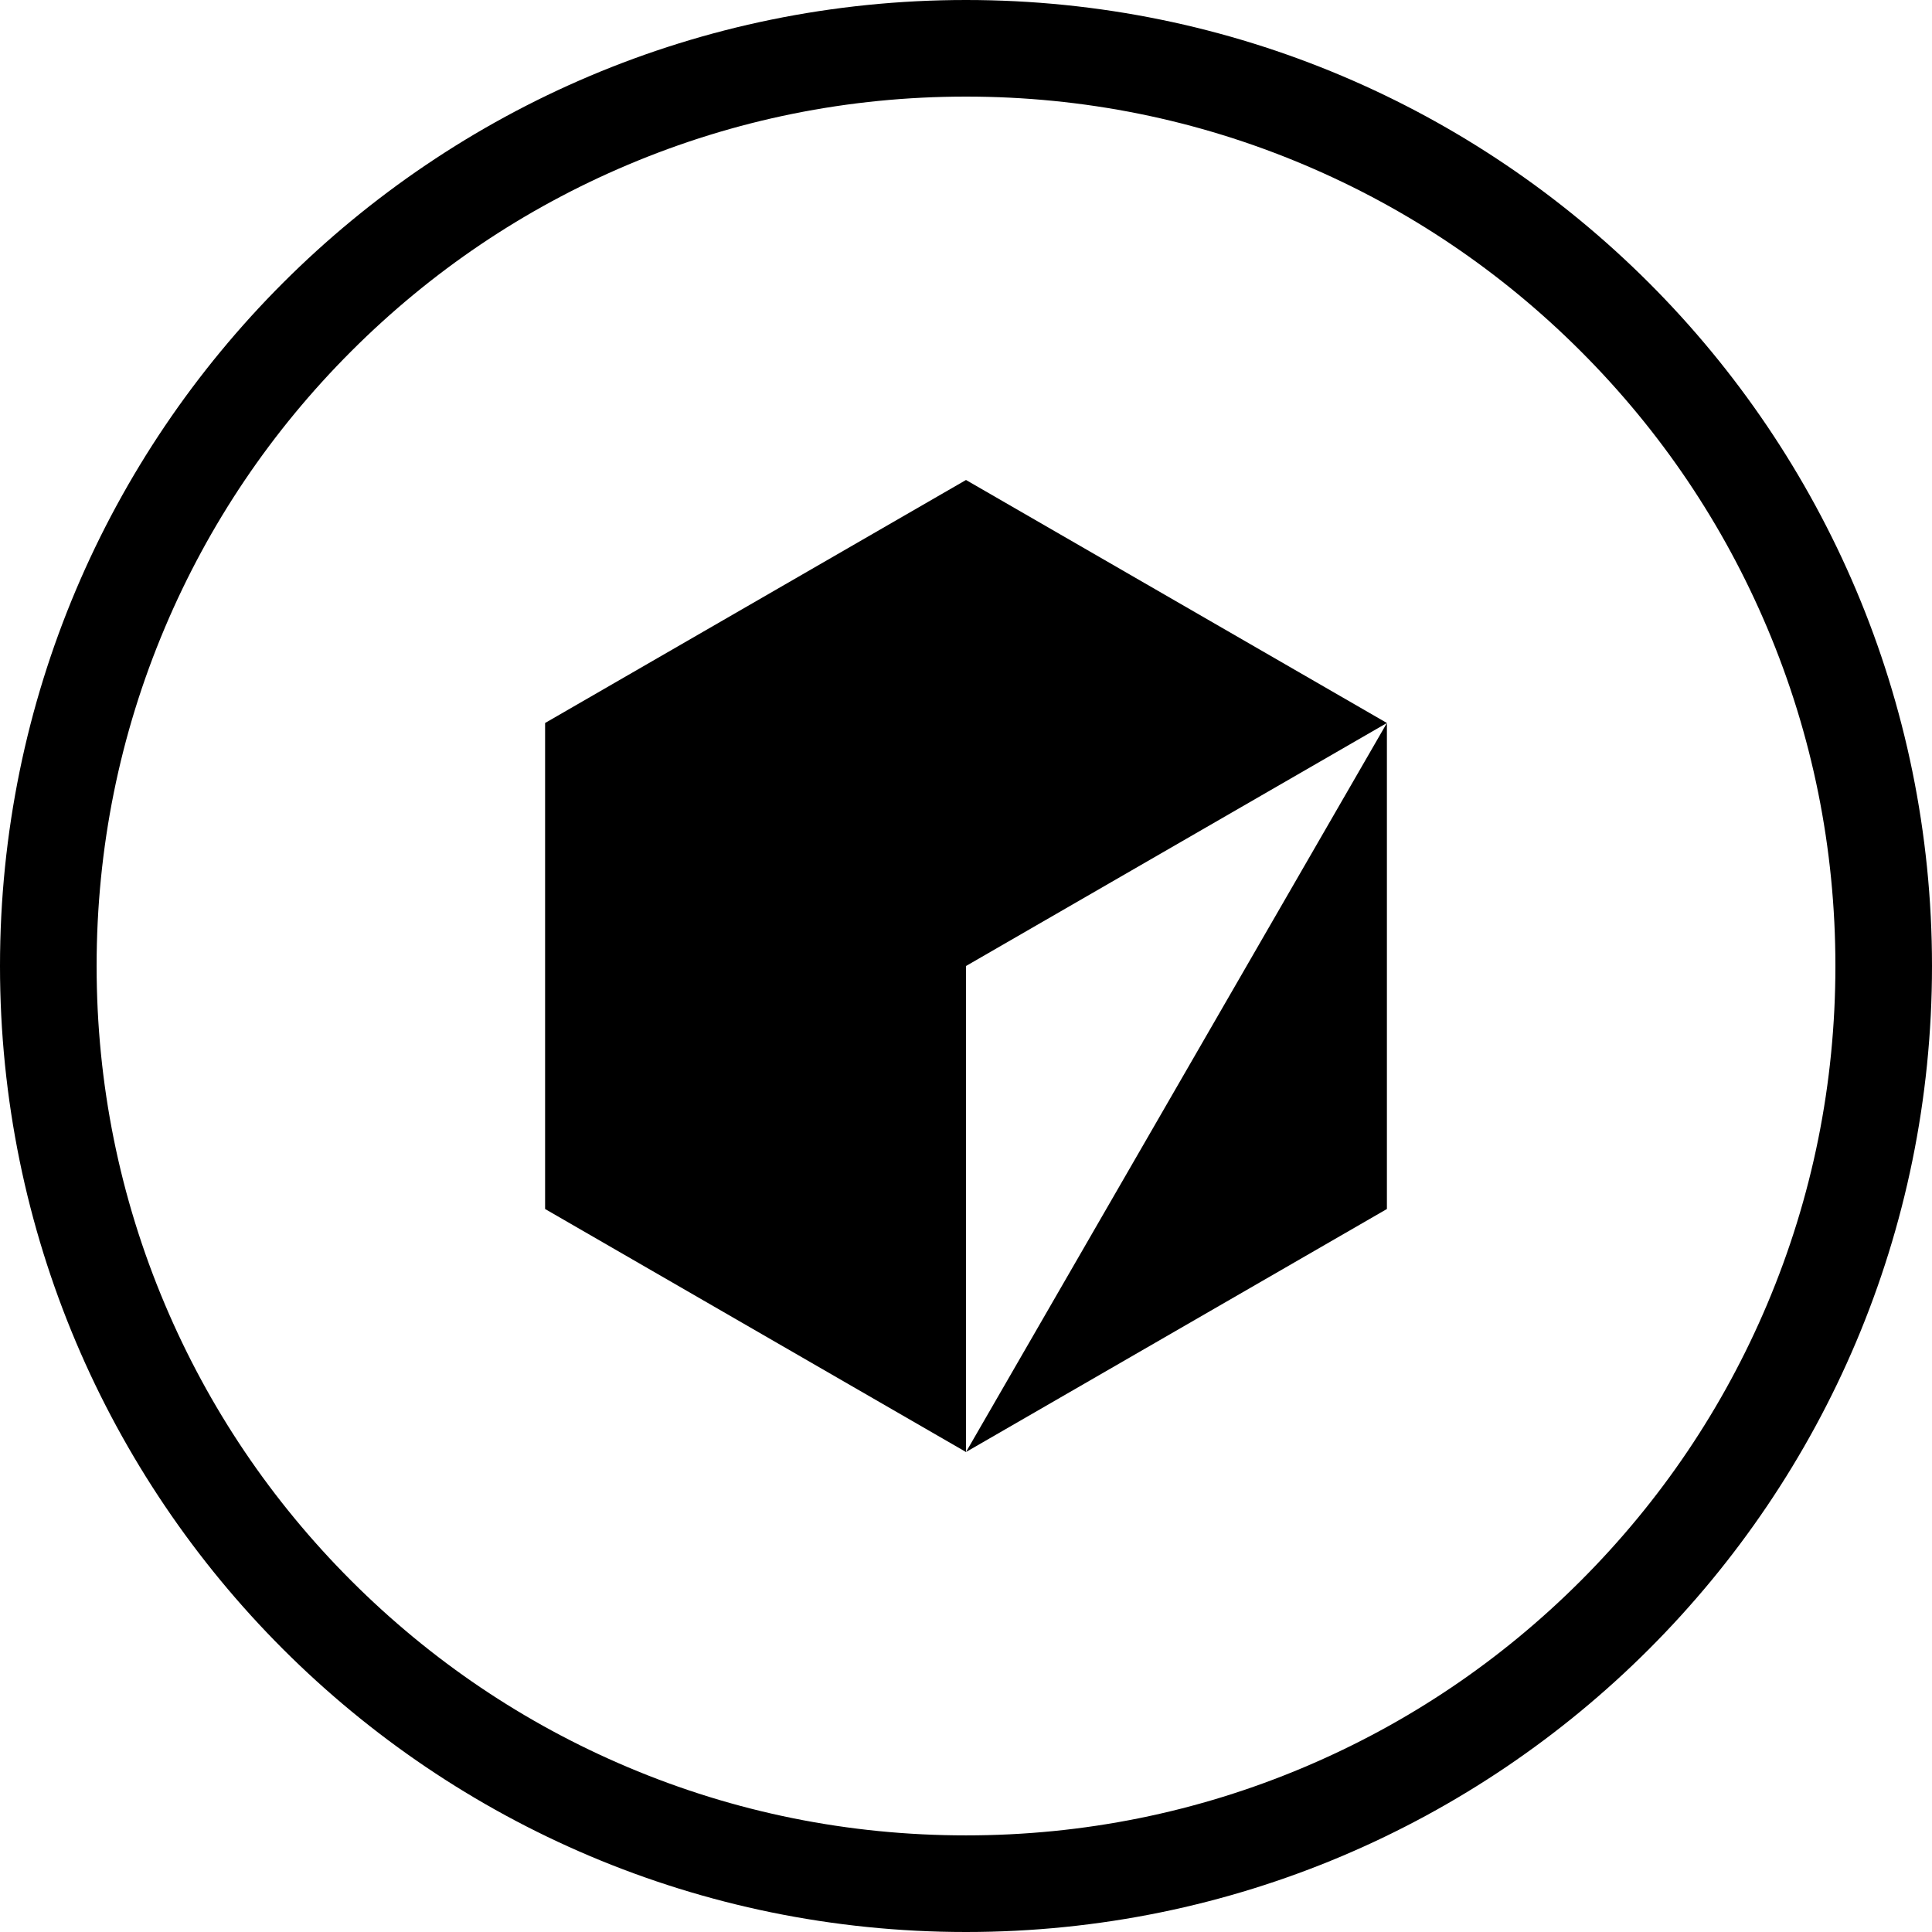
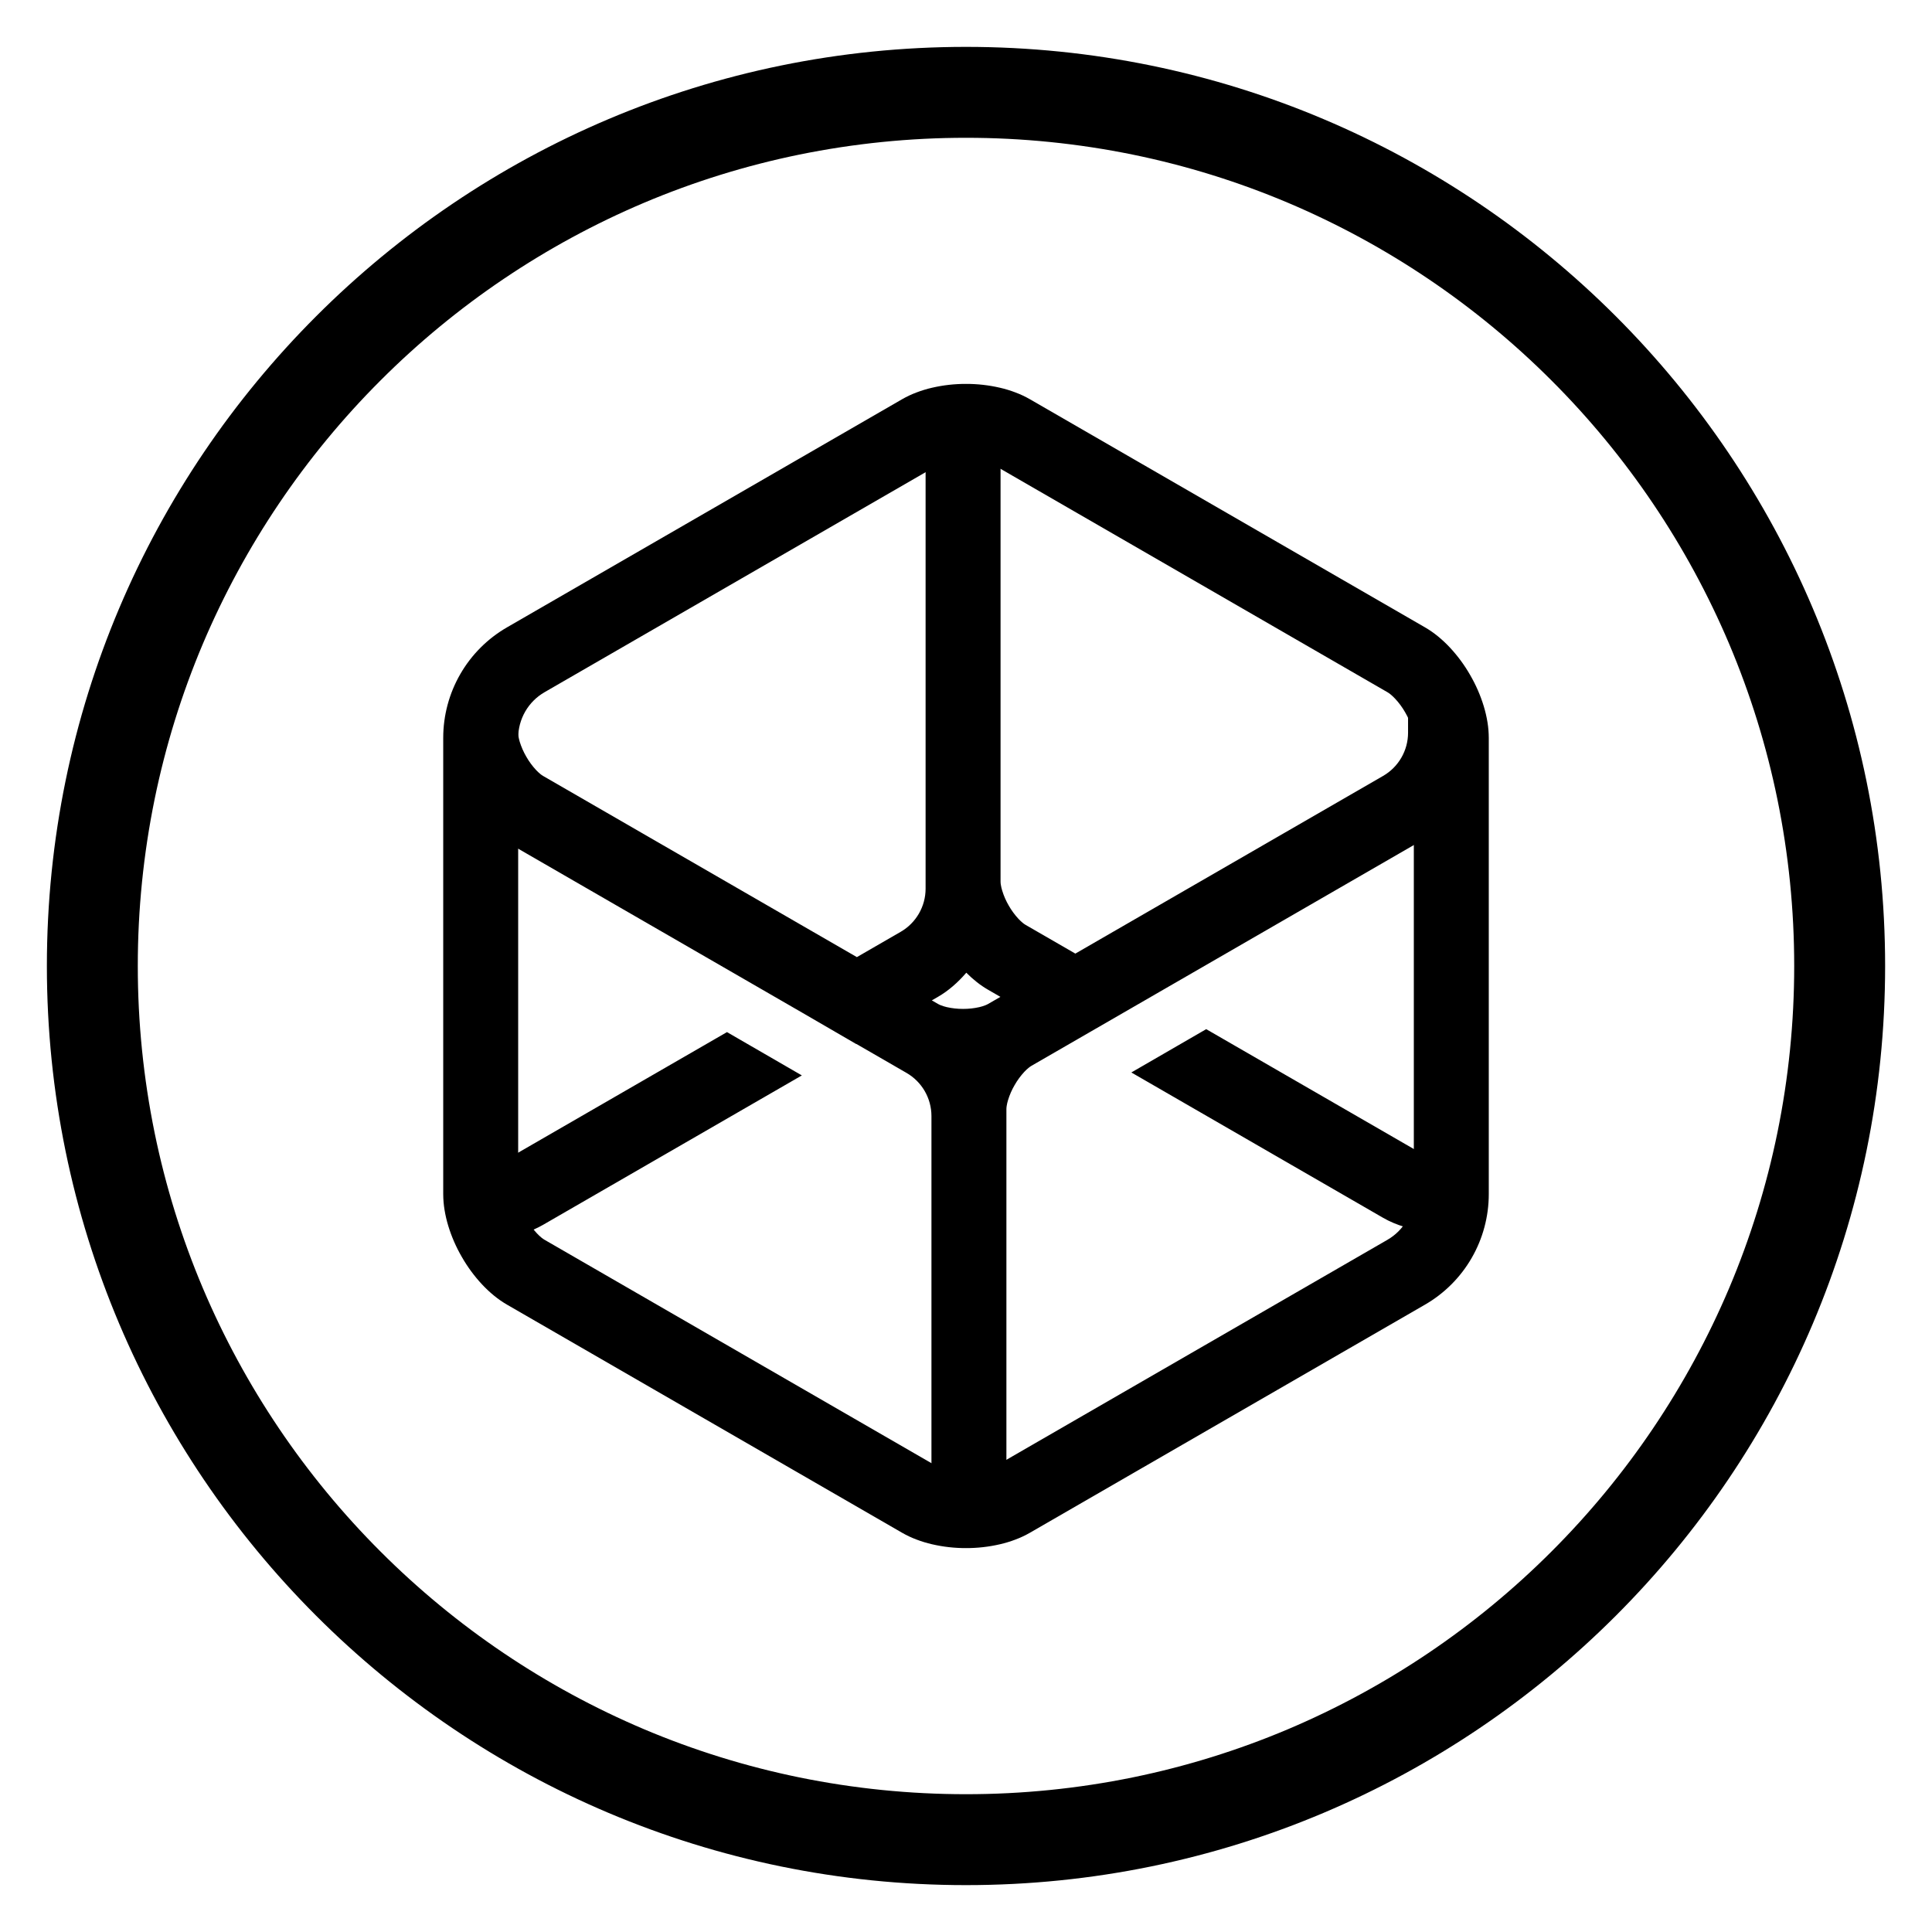
- <svg xmlns="http://www.w3.org/2000/svg" id="Layer_2" viewBox="0 0 1000 1000">
-   <g id="Layer_1-2" data-name="Layer_1">
-     <path d="M500,50c60.77,0,119.7,11.89,175.15,35.34,53.58,22.66,101.71,55.12,143.05,96.46,41.34,41.34,73.8,89.47,96.46,143.05,23.45,55.45,35.34,114.37,35.34,175.14s-11.89,119.7-35.34,175.15c-22.66,53.58-55.12,101.71-96.46,143.05-41.34,41.34-89.47,73.8-143.05,96.46-55.45,23.45-114.37,35.34-175.15,35.34s-119.7-11.89-175.14-35.34c-53.58-22.66-101.71-55.12-143.05-96.46-41.34-41.34-73.8-89.47-96.46-143.05-23.45-55.45-35.34-114.37-35.34-175.15s11.89-119.7,35.34-175.14c22.66-53.58,55.12-101.71,96.46-143.05,41.34-41.34,89.47-73.8,143.05-96.46,55.45-23.45,114.37-35.34,175.14-35.34M500,0C223.86,0,0,223.86,0,500s223.86,500,500,500,500-223.86,500-500S776.14,0,500,0h0Z" />
-     <g>
-       <polygon points="717.86 374.22 500 248.44 282.14 374.22 282.14 625.78 500 751.56 500 500 717.86 374.22" />
-       <polygon points="500 751.56 717.86 625.78 717.86 374.22 500 751.56" />
-     </g>
-   </g>
+ <svg xmlns="http://www.w3.org/2000/svg" style="isolation:isolate" viewBox="0 0 680 680">
+   <path fill-rule="evenodd" d="M16.5 340C16.5 161.455 161.455 16.5 340 16.5S663.5 161.455 663.5 340 518.545 663.5 340 663.5 16.5 518.545 16.5 340Zm32 0c-.01-19.73 1.98-39.42 5.93-58.75 3.84-18.73 9.52-37.03 16.97-54.64a292.329 292.329 0 0 1 62.52-92.69 292.329 292.329 0 0 1 92.69-62.52 289.397 289.397 0 0 1 54.64-16.97A292.83 292.83 0 0 1 340 48.5a292.83 292.83 0 0 1 58.75 5.93c18.73 3.84 37.03 9.52 54.64 16.97a292.329 292.329 0 0 1 92.69 62.52 292.329 292.329 0 0 1 62.52 92.69 289.397 289.397 0 0 1 16.97 54.64A292.83 292.83 0 0 1 631.5 340a292.83 292.83 0 0 1-5.93 58.75 289.397 289.397 0 0 1-16.97 54.64 292.329 292.329 0 0 1-62.52 92.69 292.329 292.329 0 0 1-92.69 62.52 289.397 289.397 0 0 1-54.64 16.97A292.83 292.83 0 0 1 340 631.5a292.83 292.83 0 0 1-58.75-5.93 289.397 289.397 0 0 1-54.64-16.97 292.329 292.329 0 0 1-92.69-62.52 292.329 292.329 0 0 1-62.52-92.69 289.397 289.397 0 0 1-16.97-54.64A292.83 292.83 0 0 1 48.5 340Z" />
+   <path fill-rule="evenodd" d="M317.54 539.5 248 499.35l-69.54-40.15c-1.6-.93-3.13-1.99-4.56-3.16-1.49-1.22-2.9-2.54-4.22-3.95a52.116 52.116 0 0 1-7.11-9.65 51.887 51.887 0 0 1-4.8-10.99c-.56-1.84-1-3.72-1.31-5.63-.3-1.82-.45-3.67-.46-5.52V259.7c0-7.88 2.08-15.63 6.02-22.46 3.94-6.83 9.61-12.5 16.44-16.44L248 180.65l69.54-40.15c1.61-.92 3.28-1.71 5.02-2.36 1.8-.69 3.65-1.25 5.53-1.68 3.9-.9 7.9-1.35 11.91-1.34 4.01-.01 8.01.44 11.91 1.34 1.88.43 3.73.99 5.53 1.68 1.74.65 3.41 1.44 5.02 2.36L432 180.65l69.54 40.15c1.6.93 3.13 1.99 4.56 3.16 1.49 1.22 2.9 2.54 4.22 3.95 2.73 2.93 5.12 6.17 7.11 9.65 2.02 3.47 3.63 7.15 4.8 10.99.56 1.84 1 3.72 1.31 5.63.3 1.82.45 3.67.46 5.52v160.6c0 7.88-2.08 15.63-6.02 22.46a44.852 44.852 0 0 1-16.44 16.44L432 499.35l-69.54 40.15c-1.61.92-3.28 1.71-5.02 2.36-1.8.69-3.65 1.25-5.53 1.68-3.9.9-7.9 1.35-11.91 1.34-4.01.01-8.01-.44-11.91-1.34-1.88-.43-3.73-.99-5.53-1.68-1.74-.65-3.41-1.44-5.02-2.36Zm13.14-22.87-69.49-40.12-69.5-40.13c-.38-.22-.74-.47-1.08-.75-.59-.48-1.14-1-1.65-1.55a25.463 25.463 0 0 1-3.55-4.83 26.082 26.082 0 0 1-2.41-5.49c-.22-.72-.39-1.45-.51-2.19a8.55 8.55 0 0 1-.11-1.34V259.7c0-3.25.86-6.45 2.49-9.28 1.62-2.81 3.96-5.15 6.77-6.77 0 0 .01 0 .01-.01l69.54-40.15 69.49-40.12c.39-.22.79-.41 1.22-.56.68-.26 1.37-.48 2.09-.64 1.92-.45 3.89-.67 5.86-.67h.3c1.97 0 3.94.22 5.86.67.72.16 1.41.38 2.09.64.43.15.83.34 1.22.56l69.49 40.12 69.5 40.13c.38.22.74.47 1.08.75.59.48 1.14 1 1.65 1.55 1.37 1.46 2.56 3.09 3.55 4.83 1.01 1.73 1.82 3.57 2.41 5.49.22.72.39 1.45.51 2.19.07.44.11.89.11 1.34V420.3c0 3.25-.86 6.45-2.49 9.28a18.472 18.472 0 0 1-6.77 6.77s-.01 0-.01.01l-69.54 40.15-69.49 40.12c-.39.22-.79.41-1.22.56-.68.26-1.37.48-2.09.64-1.92.45-3.89.67-5.86.67h-.3c-1.97 0-3.94-.22-5.86-.67-.72-.16-1.41-.38-2.09-.64-.43-.15-.83-.34-1.22-.56Z" />
+   <path fill-rule="evenodd" d="M523 268.044a45.212 45.212 0 0 0-2.387-.558c.875-3.251 1.357-6.495 1.357-9.589v-6.482c-2.824-11.87-11.132-24.092-20.93-29.749l-5.45-3.146v39.38c0 6.26-3.35 12.06-8.77 15.19l-69.54 40.15-38.793 22.397-17.507-10.107c-.34-.2-.65-.42-.96-.67-.54-.45-1.06-.93-1.54-1.44a25.164 25.164 0 0 1-3.42-4.66c-.98-1.67-1.76-3.45-2.32-5.3-.21-.67-.37-1.36-.48-2.05-.07-.39-.1-.77-.1-1.16V149.71c0-4.07 1.416-7.945 3.911-11.008-11.061-3.867-25.413-3.389-35.649 1.445a26.888 26.888 0 0 1 2.458 3.583c.98 1.67 1.76 3.44 2.32 5.29.21.68.37 1.36.48 2.06.06.38.1.77.1 1.16v160.54c0 6.26-3.35 12.06-8.77 15.19l-15.418 8.902-40.932-23.632-69.49-40.12c-.34-.2-.66-.42-.96-.67-.54-.44-1.06-.93-1.54-1.44a25.164 25.164 0 0 1-3.42-4.66c-.98-1.67-1.76-3.45-2.33-5.29-.2-.68-.36-1.37-.47-2.06-.07-.38-.1-.77-.1-1.16v-38.131l-3.39 1.957c-12.12 6.998-21.96 24.041-21.96 38.036v6.471a45.456 45.456 0 0 0 1.387 4.663c-.467.122-.929.251-1.387.387v29.255l5.4-3.118c.34-.19.69-.36 1.05-.49.66-.25 1.34-.46 2.02-.62 1.89-.43 3.82-.64 5.75-.63 1.93-.01 3.86.2 5.75.63.68.16 1.36.37 2.02.62.36.13.71.3 1.05.49l69.49 40.12 32.854 18.969 18.973 11.016.054-.031 17.659 10.196c5.42 3.13 8.77 8.93 8.77 15.19v149.635c8.446 2.07 18.162 1.884 26.38-.558V390.41c0-.39.04-.78.1-1.16.11-.7.27-1.39.48-2.06.56-1.85 1.34-3.62 2.32-5.29.96-1.68 2.11-3.25 3.42-4.66.48-.52 1-1 1.55-1.44.3-.25.62-.47.95-.67l69.49-40.12 69.49-40.12c.34-.19.69-.36 1.05-.49.66-.25 1.34-.46 2.02-.62 1.89-.43 3.82-.65 5.75-.63 1.93-.02 3.86.2 5.75.63.68.16 1.36.37 2.02.62.36.13.71.3 1.05.49l3.34 1.928v-28.774Zm-2.138 164.423c-11.291 2.762-24.843 1.482-34.042-3.828l-69.54-40.149-19.082-11.018 26.346-15.243 5.926 3.421 69.49 40.12c.34.19.69.35 1.05.49.66.25 1.34.45 2.02.61 1.89.44 3.82.65 5.75.64 1.93.01 3.86-.2 5.75-.64.68-.16 1.36-.36 2.02-.61.36-.14.71-.3 1.05-.49l5.4-3.118v17.646c0 3.913-.769 8.065-2.138 12.169ZM157 406.312l3.34 1.928c.34.19.69.36 1.05.49.66.25 1.34.46 2.02.62 1.89.43 3.82.64 5.75.63 1.93.01 3.86-.2 5.75-.63.68-.16 1.36-.37 2.02-.62.36-.13.71-.3 1.05-.49l69.49-40.12 8.405-4.853 26.349 15.245-21.565 12.451-69.54 40.148c-8.334 4.812-20.241 6.315-30.802 4.496-2.103-5.1-3.317-10.393-3.317-15.309v-13.986Zm195.112-55.447-4.322 2.495c-.34.19-.69.35-1.05.49-.66.25-1.34.46-2.02.62-1.89.43-3.82.64-5.75.63-1.93.01-3.86-.2-5.75-.63-.68-.16-1.36-.37-2.02-.62-.36-.14-.71-.3-1.05-.49l-2.181-1.259 2.23-1.287c3.564-2.058 6.932-4.986 9.905-8.454 2.38 2.389 4.953 4.431 7.636 5.981l4.372 2.524Z" />
</svg>
